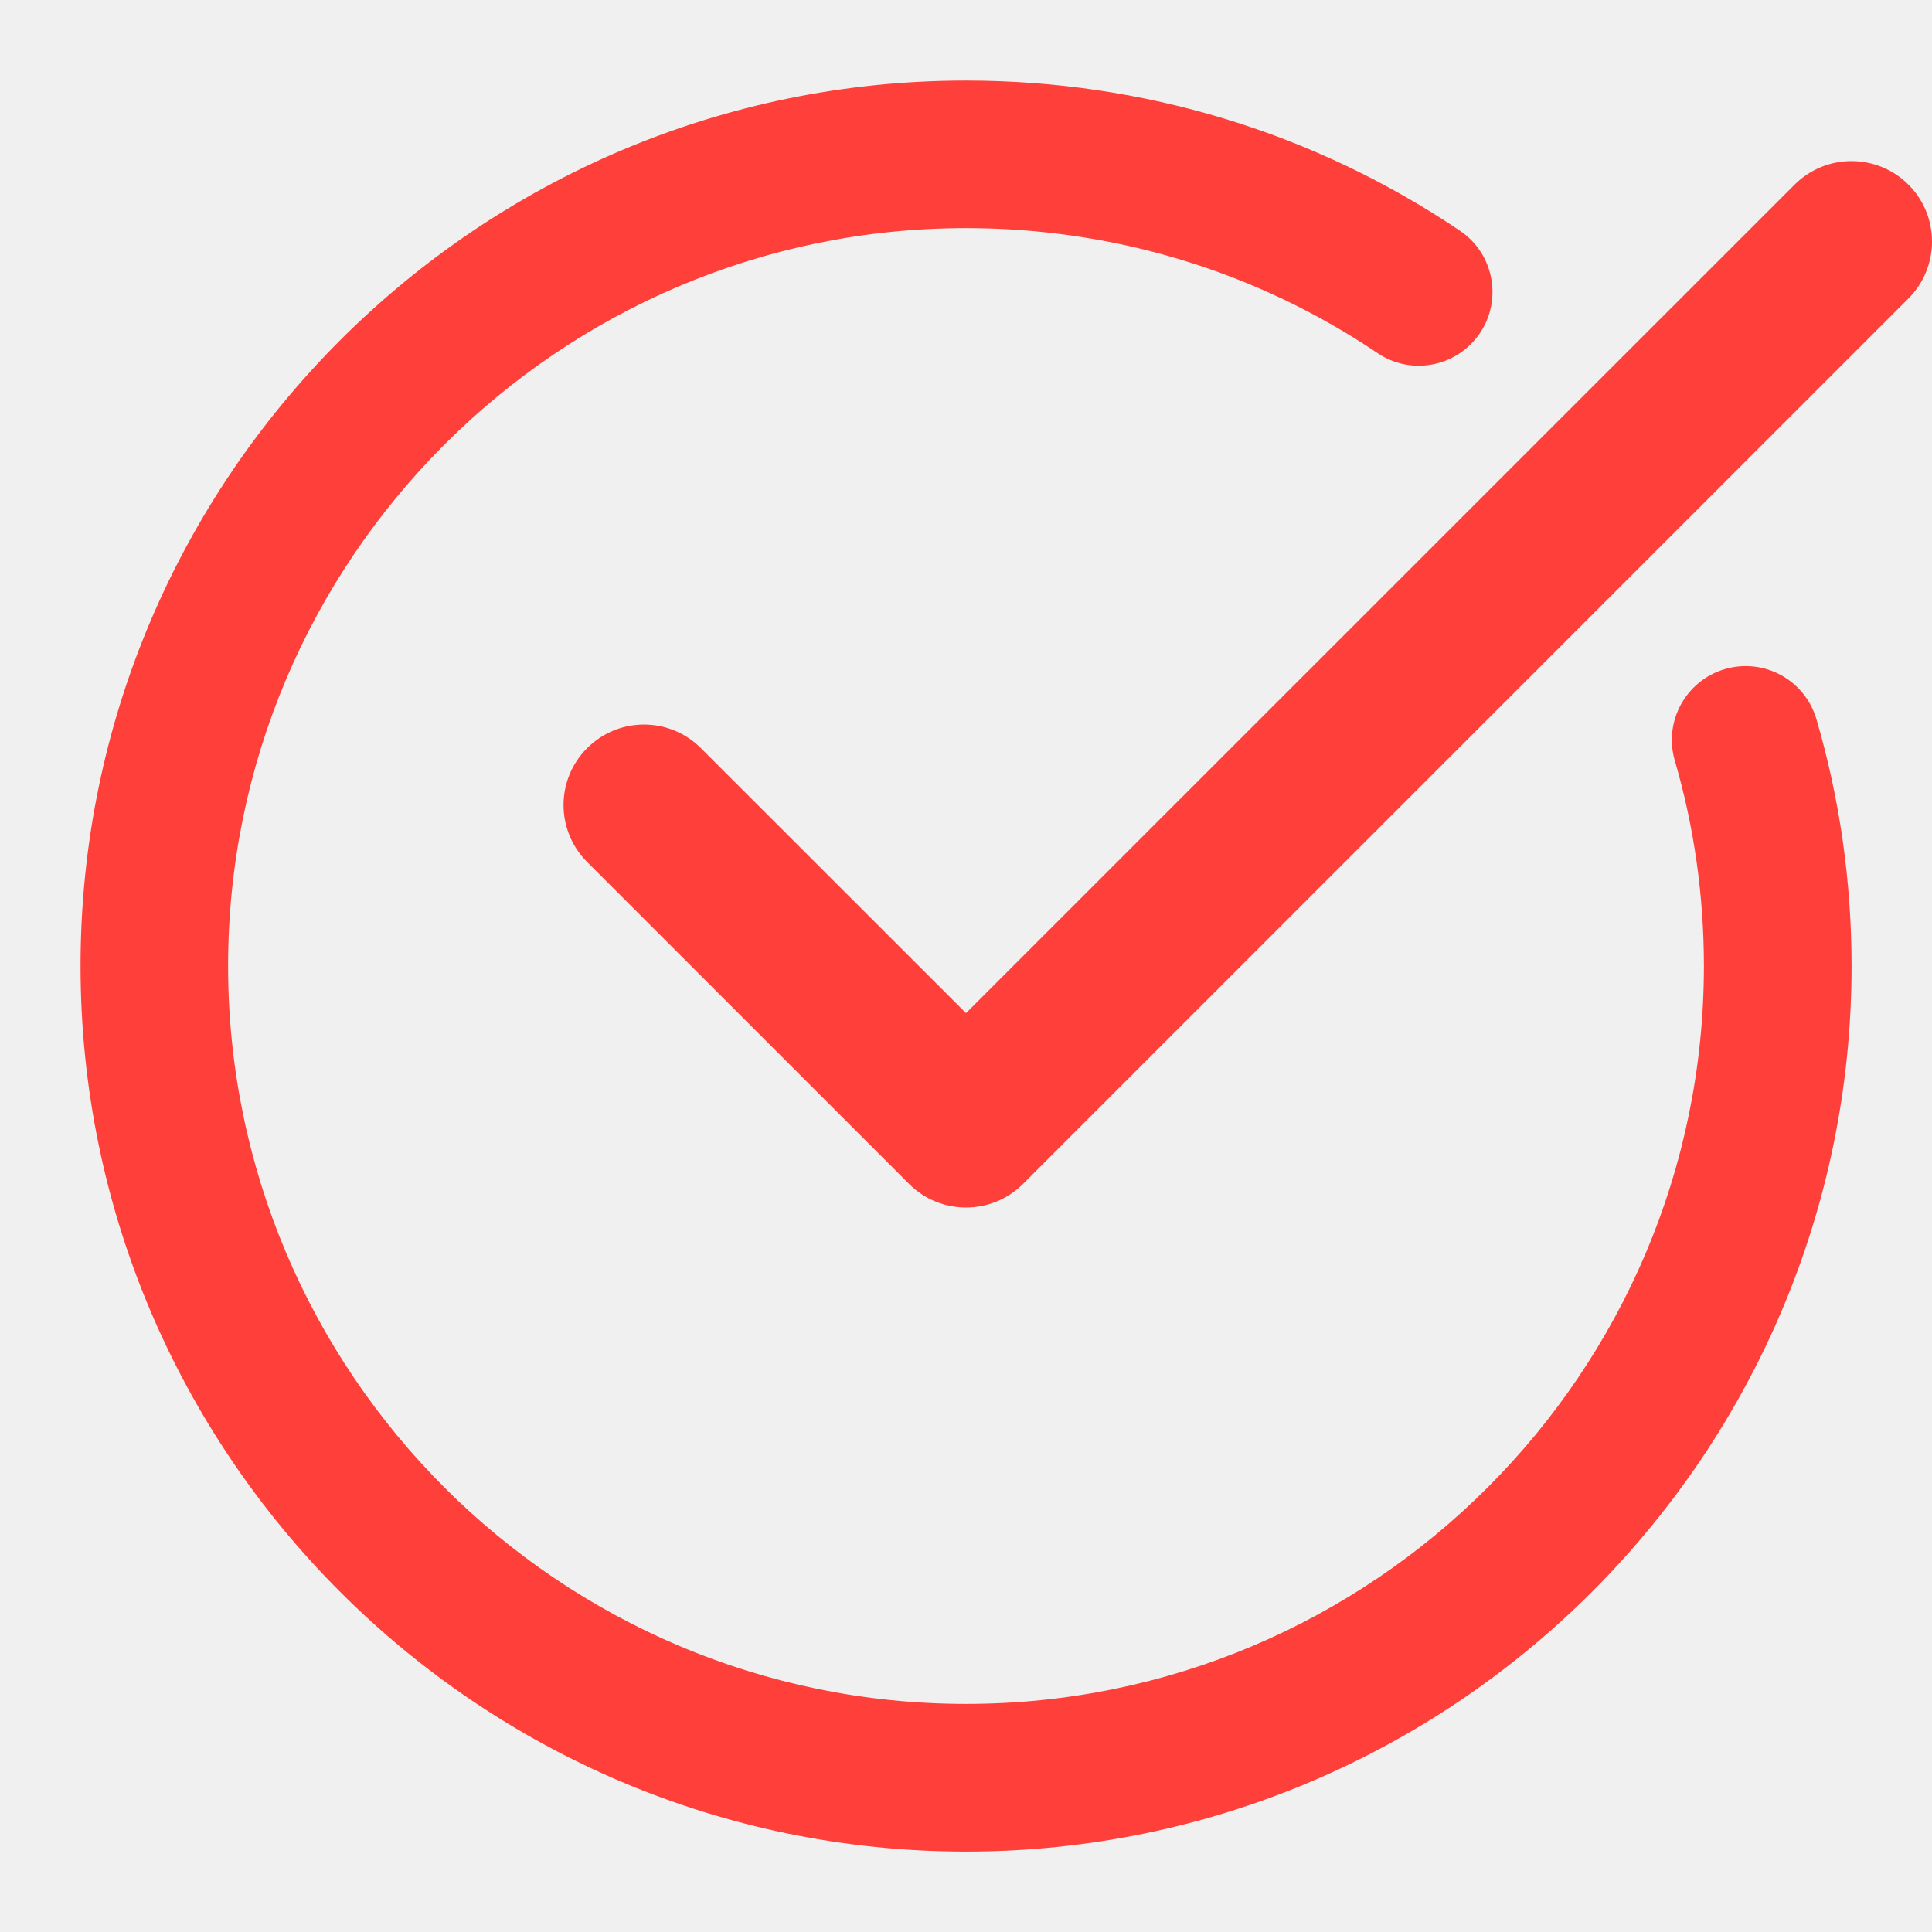
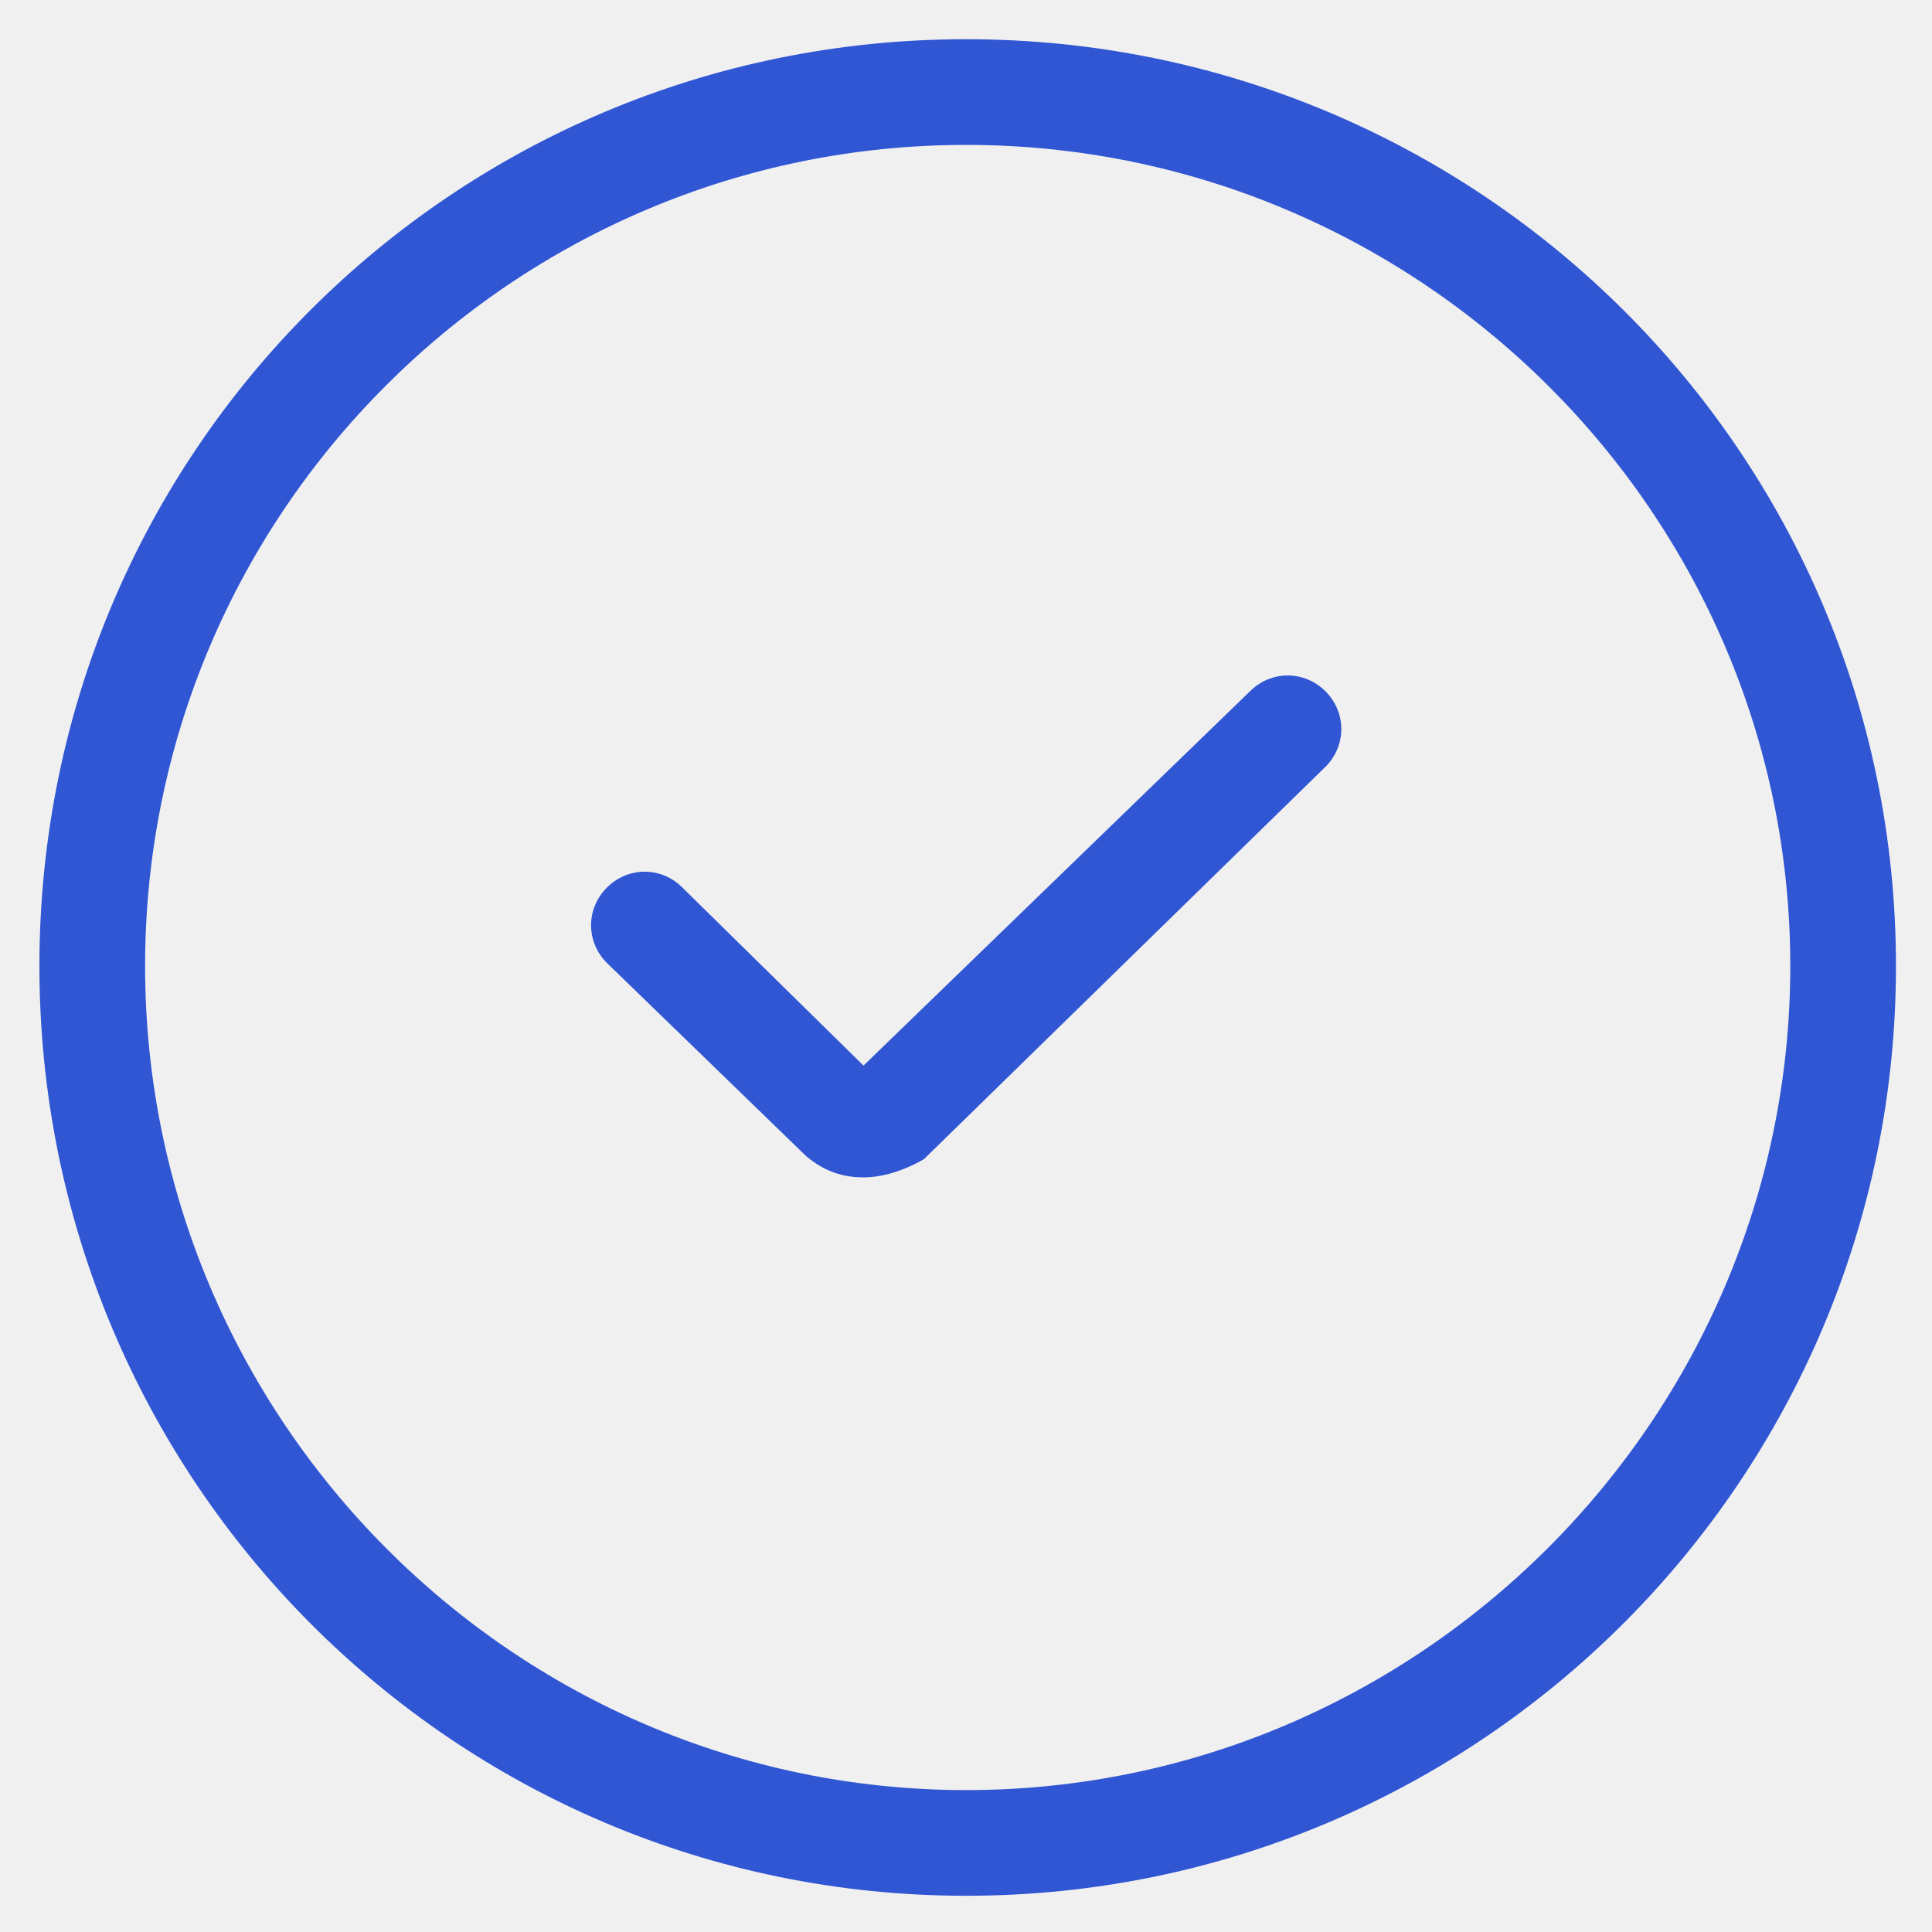
- <svg xmlns="http://www.w3.org/2000/svg" width="16" height="16" viewBox="0 0 16 16" fill="none">
-   <g clip-path="url(#clip0_2492_21835)">
-     <path d="M8 15.334C12.044 15.334 15.334 12.044 15.334 8C15.334 7.302 15.236 6.615 15.043 5.956C14.948 5.632 14.61 5.446 14.285 5.541C13.961 5.636 13.776 5.975 13.87 6.299C14.03 6.846 14.111 7.419 14.111 8C14.111 11.37 11.37 14.111 8 14.111C4.631 14.111 1.889 11.37 1.889 8C1.889 4.631 4.631 1.889 8 1.889C9.225 1.889 10.403 2.247 11.408 2.924C11.687 3.113 12.067 3.039 12.256 2.759C12.444 2.48 12.371 2.1 12.091 1.911C10.884 1.097 9.469 0.667 8 0.667C3.957 0.667 0.667 3.957 0.667 8C0.667 12.044 3.957 15.334 8 15.334Z" fill="#FF3F3A" />
-     <path d="M14.862 1.529L8 8.39L5.805 6.196C5.544 5.935 5.123 5.935 4.862 6.196C4.602 6.456 4.602 6.878 4.862 7.138L7.529 9.805C7.659 9.935 7.829 10 8 10C8.171 10 8.341 9.935 8.472 9.805L15.805 2.472C16.065 2.211 16.065 1.789 15.805 1.529C15.544 1.269 15.123 1.269 14.862 1.529Z" fill="#FF3F3A" />
-   </g>
-   <defs>
-     <clipPath id="clip0_2492_21835">
-       <rect width="16" height="16" fill="white" />
-     </clipPath>
-   </defs>
+ <svg xmlns="http://www.w3.org/2000/svg" width="20" height="20" viewBox="0 0 20 20" fill="none">
+   <path d="M10.002 19.625C4.689 19.625 0.408 15.312 0.408 10C0.408 4.688 4.689 0.406 10.002 0.406C15.315 0.406 19.627 4.688 19.627 10C19.627 15.312 15.315 19.625 10.002 19.625ZM10.002 1.5C5.314 1.5 1.502 5.312 1.502 10C1.502 14.688 5.314 18.531 10.002 18.531C14.69 18.531 18.533 14.688 18.533 10C18.533 5.312 14.69 1.5 10.002 1.5Z" fill="#3056D3" />
+   <path d="M8.939 12.188C8.721 12.188 8.533 12.125 8.346 11.969L6.283 9.969C6.064 9.75 6.064 9.406 6.283 9.188C6.502 8.969 6.846 8.969 7.064 9.188L8.939 11.031L12.94 7.156C13.158 6.938 13.502 6.938 13.721 7.156C13.94 7.375 13.94 7.719 13.721 7.938L9.564 12C9.346 12.125 9.127 12.188 8.939 12.188Z" fill="#3056D3" />
</svg>
